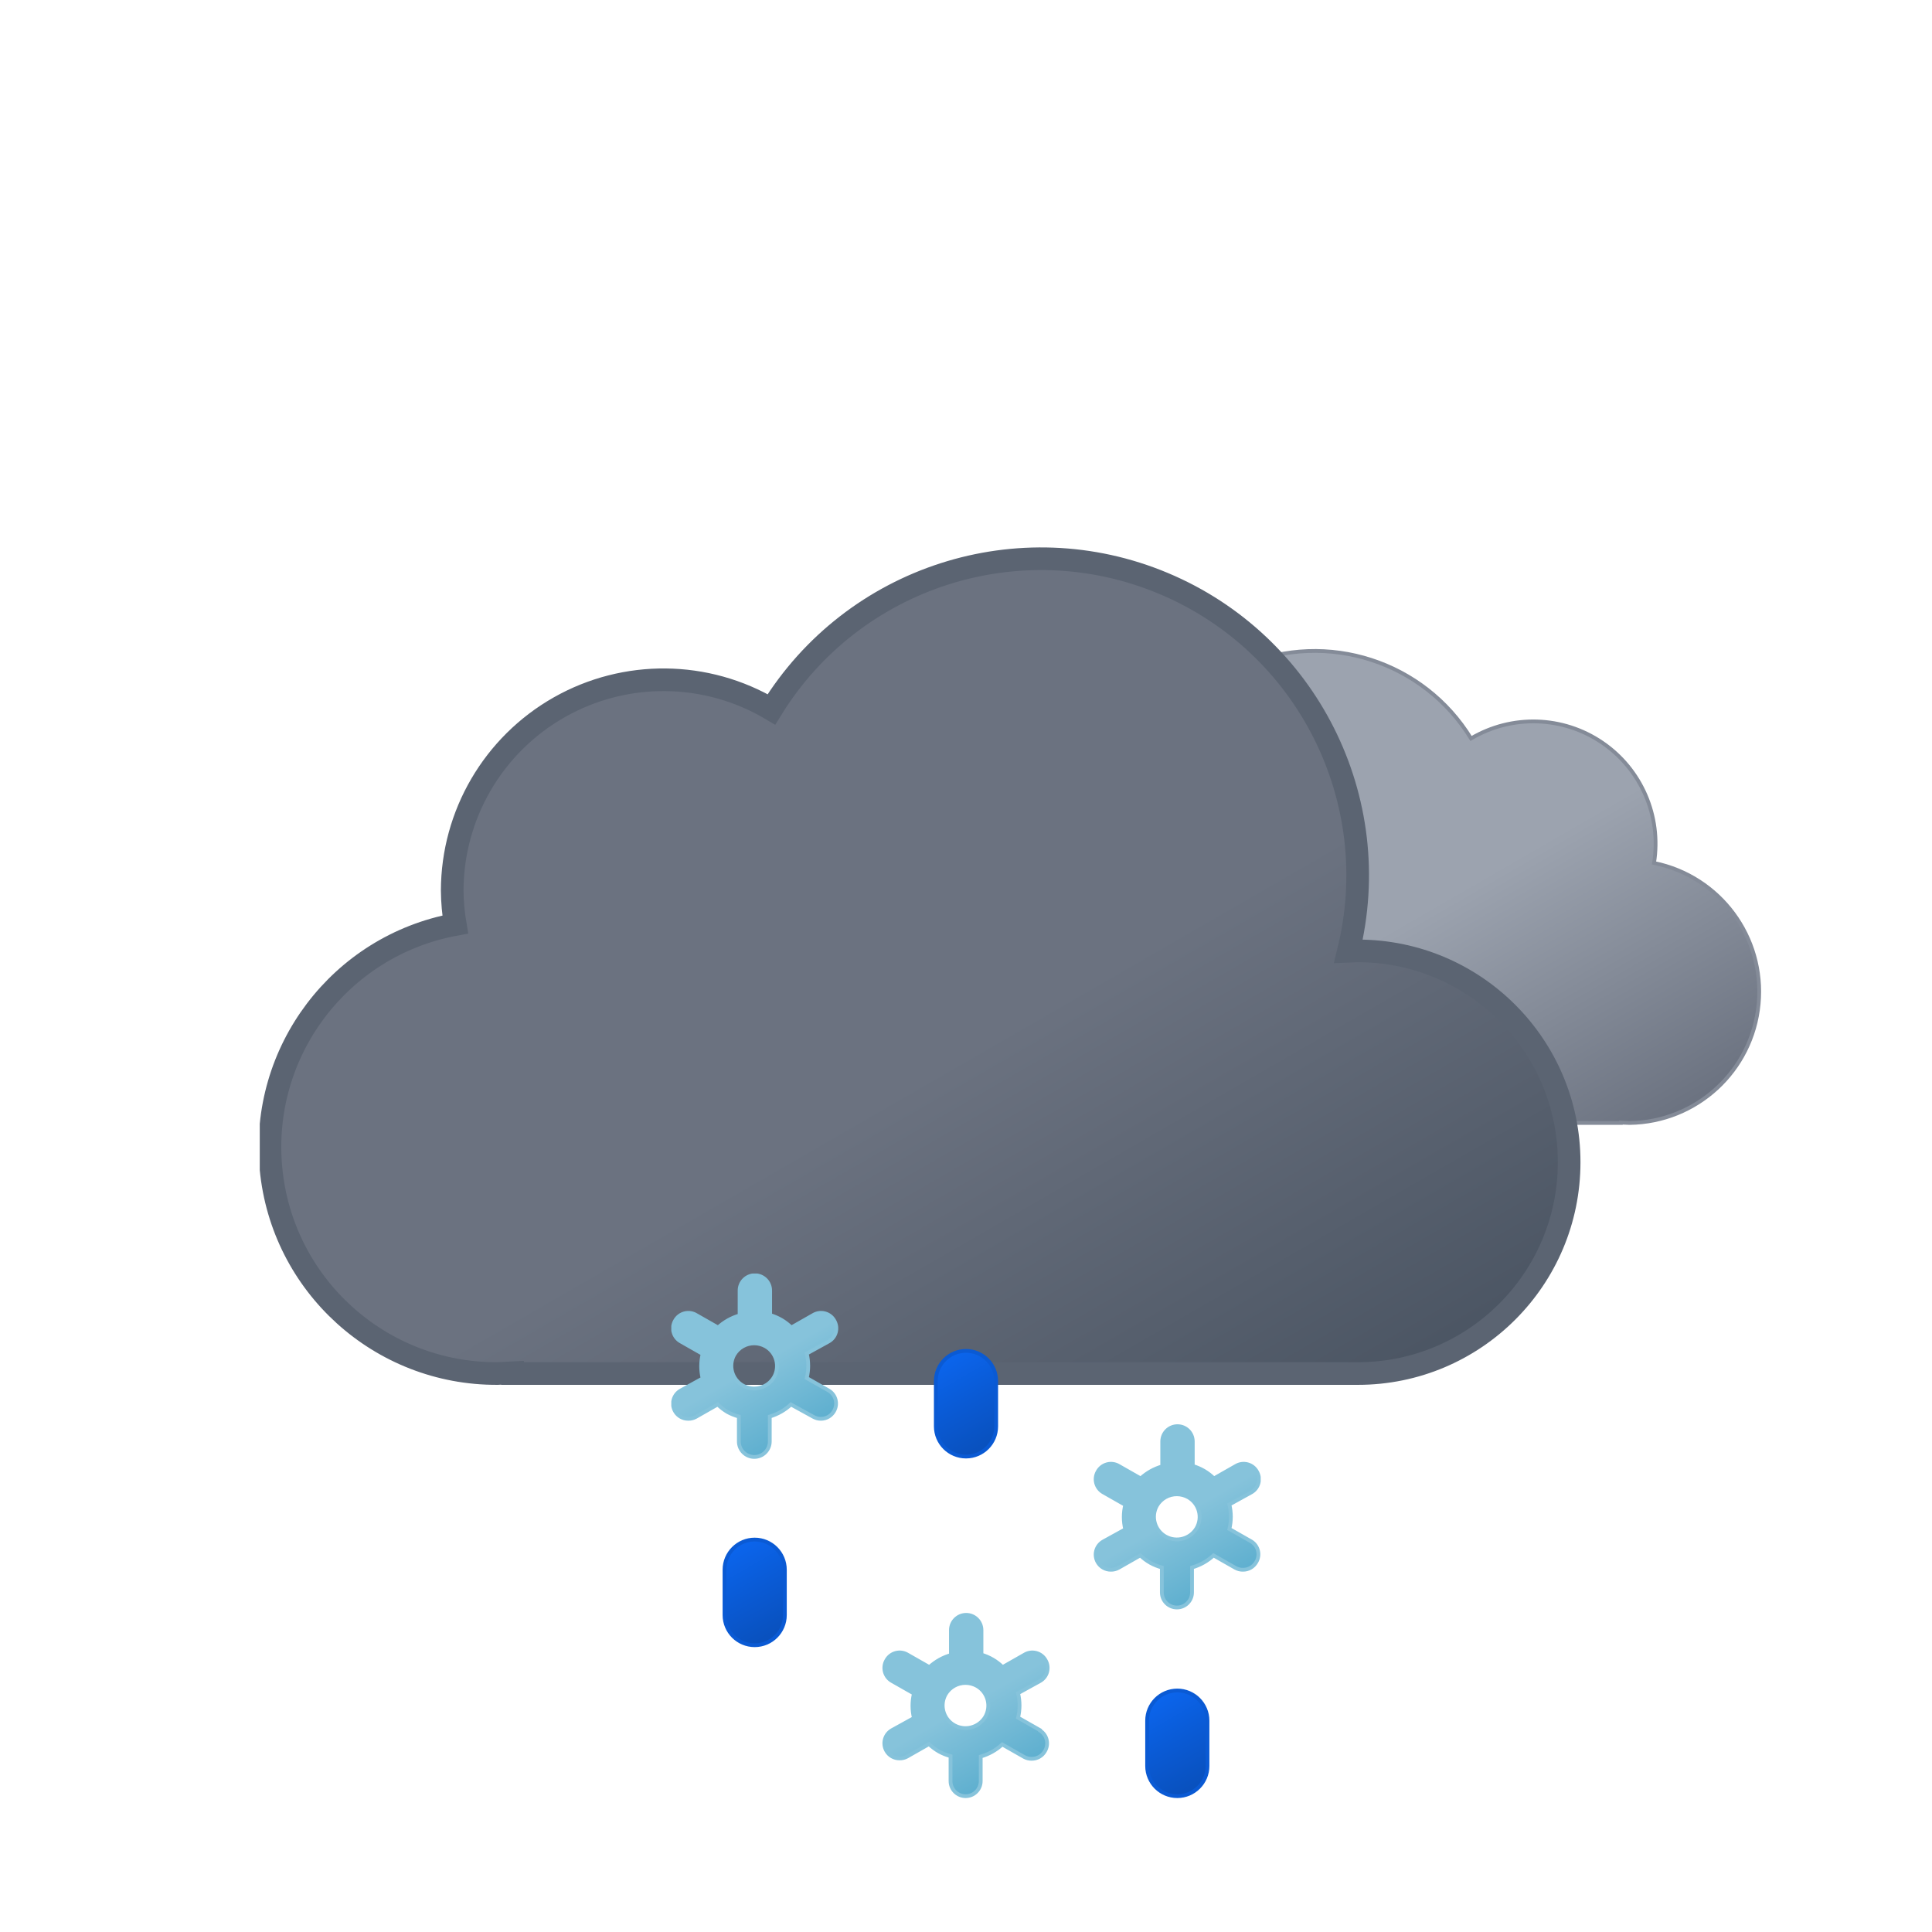
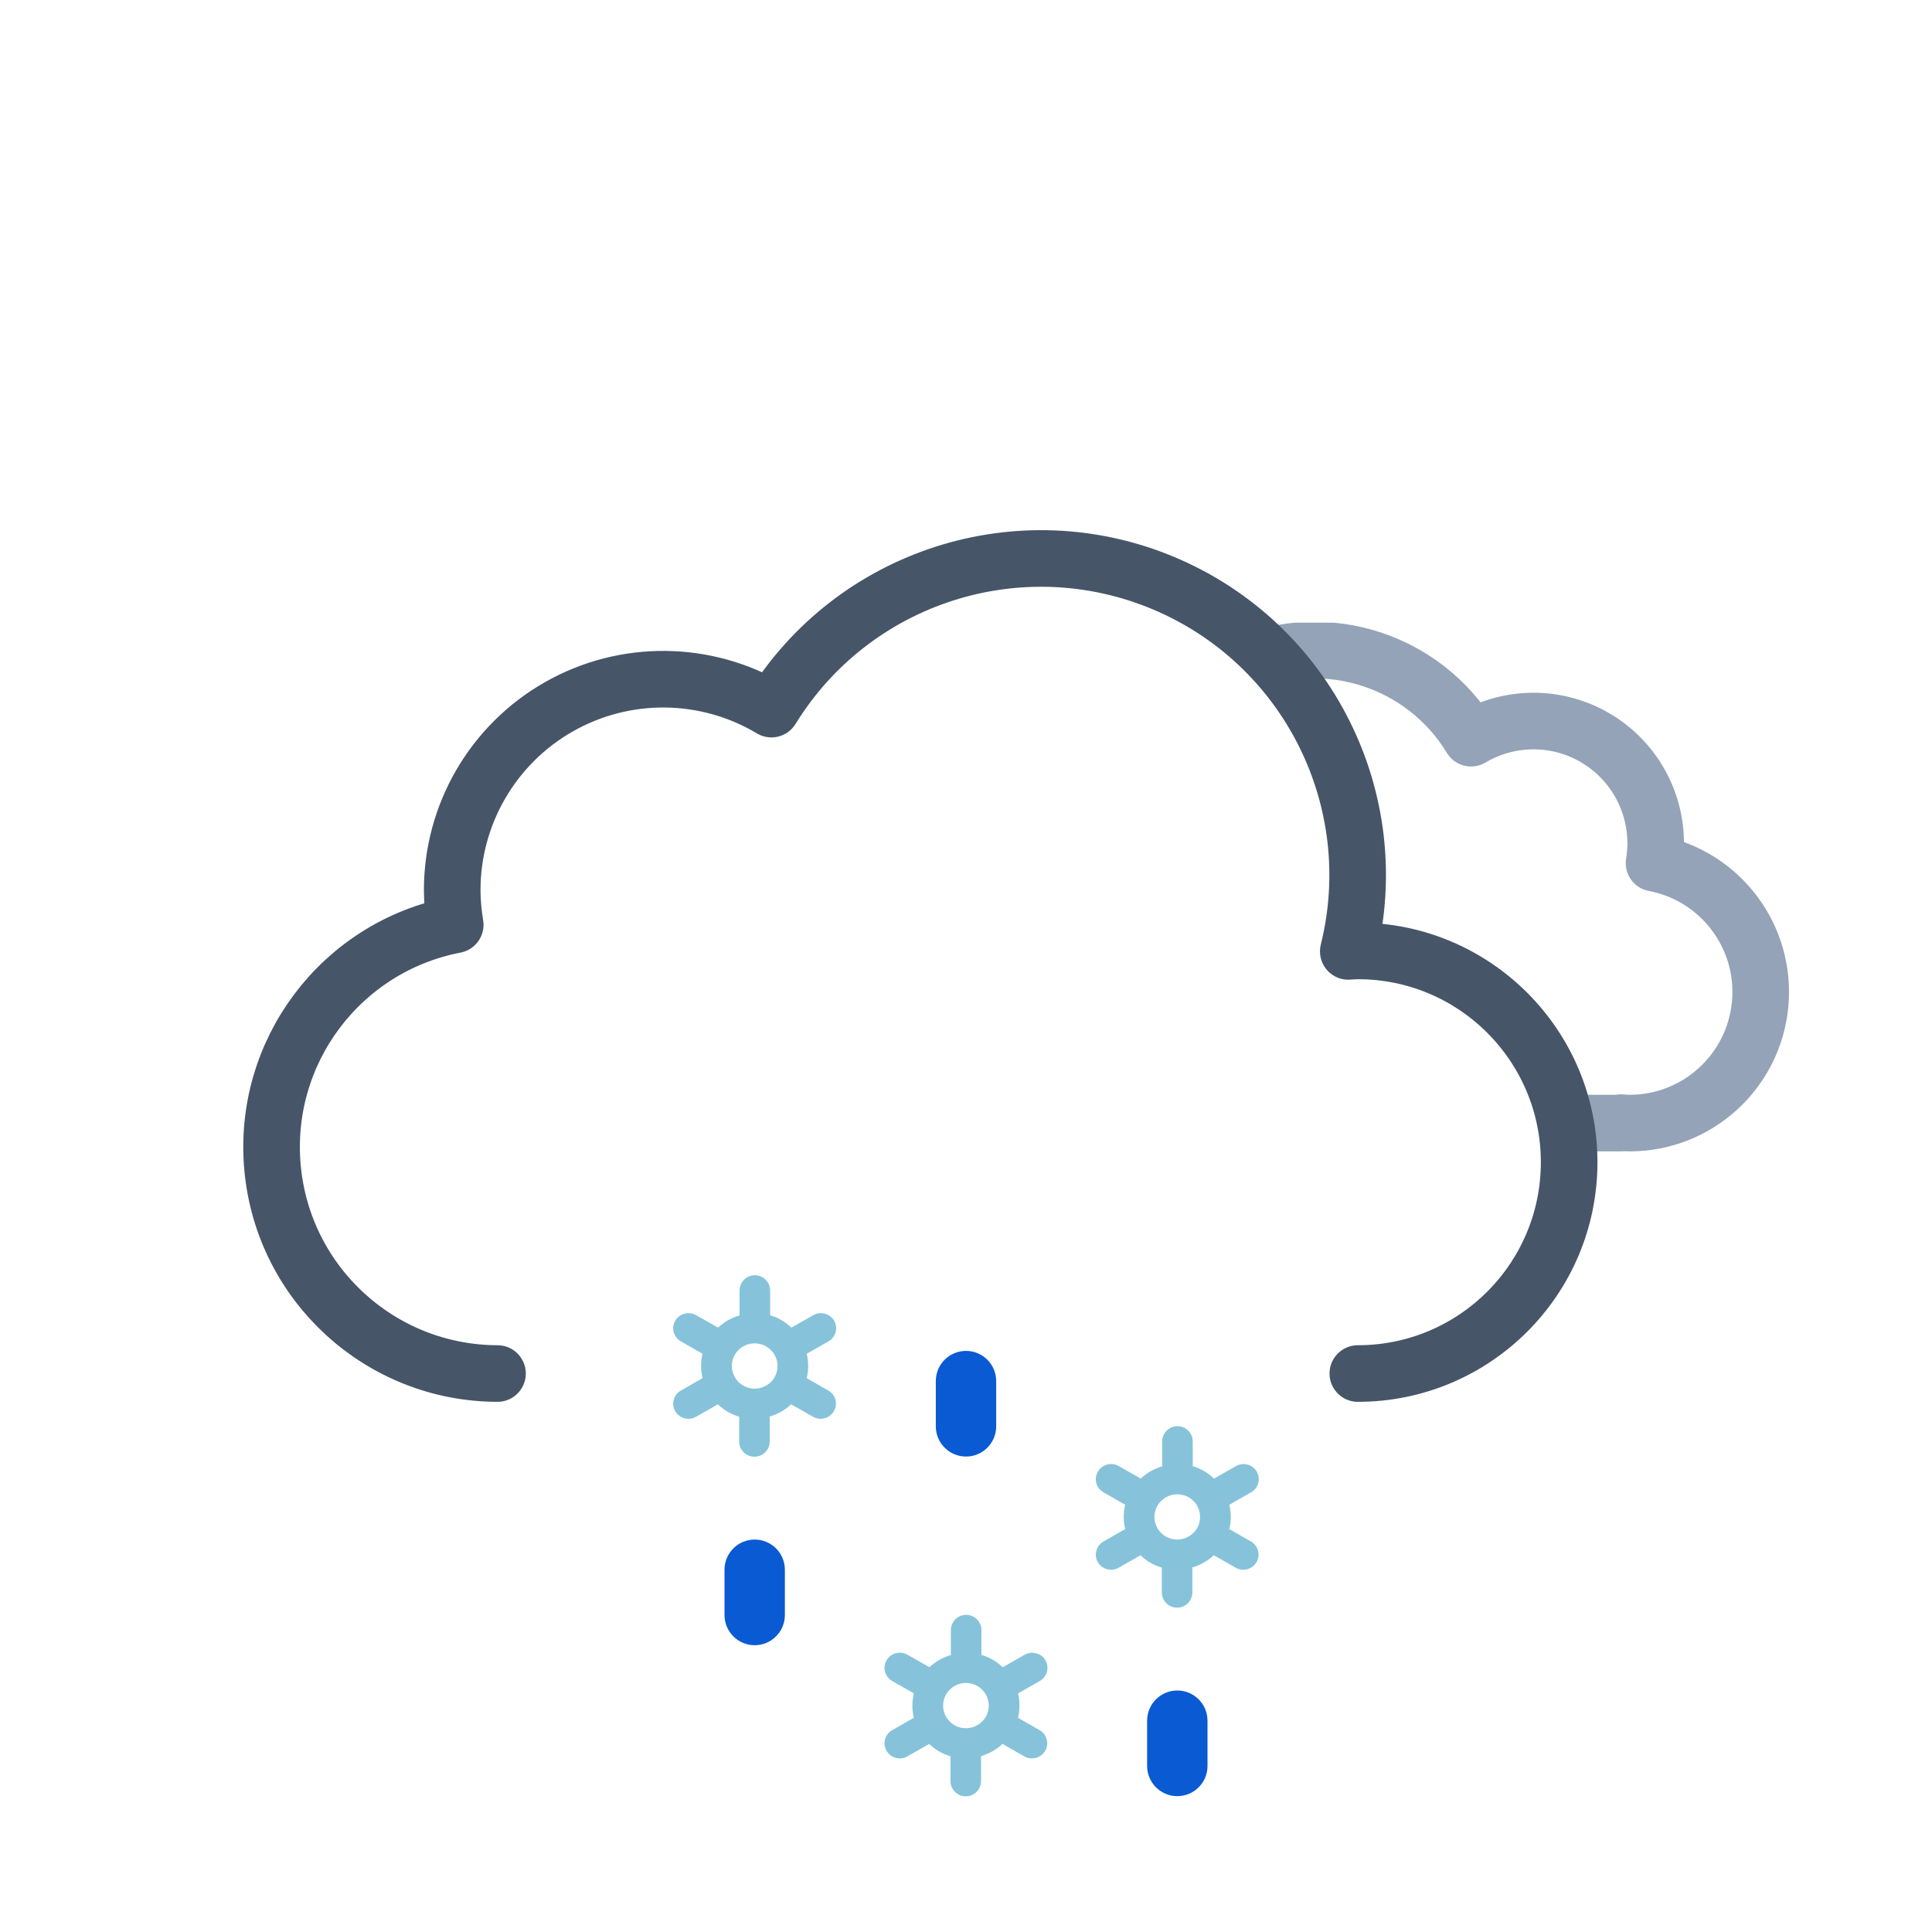
<svg xmlns="http://www.w3.org/2000/svg" xmlns:xlink="http://www.w3.org/1999/xlink" viewBox="0 0 512 512">
  <defs>
-     <linearGradient id="a" x1="52.7" x2="133.4" y1="9.6" y2="149.3" gradientUnits="userSpaceOnUse">
-       <stop offset="0" stop-color="#9ca3af" />
-       <stop offset=".5" stop-color="#9ca3af" />
-       <stop offset="1" stop-color="#6b7280" />
-     </linearGradient>
-     <linearGradient id="b" x1="99.5" x2="232.6" y1="30.7" y2="261.4" gradientUnits="userSpaceOnUse">
-       <stop offset="0" stop-color="#6b7280" />
-       <stop offset=".5" stop-color="#6b7280" />
-       <stop offset="1" stop-color="#4b5563" />
-     </linearGradient>
-     <linearGradient id="c" x1="1389.9" x2="1399.3" y1="-1078.1" y2="-1053.5" gradientTransform="rotate(-9 8016.182 8229.021)" gradientUnits="userSpaceOnUse">
-       <stop offset="0" stop-color="#0b65ed" />
-       <stop offset=".5" stop-color="#0a5ad4" />
-       <stop offset="1" stop-color="#0950bc" />
-     </linearGradient>
-     <linearGradient xlink:href="#c" id="d" x1="1453" x2="1462.5" y1="-1118.7" y2="-1094.1" />
-     <linearGradient xlink:href="#c" id="e" x1="1494.2" x2="1503.7" y1="-1021.1" y2="-996.4" />
-     <linearGradient id="f" x1="11.4" x2="32.8" y1="5.9" y2="43.1" gradientUnits="userSpaceOnUse">
-       <stop offset="0" stop-color="#86c3db" />
-       <stop offset=".5" stop-color="#86c3db" />
-       <stop offset="1" stop-color="#5eafcf" />
-     </linearGradient>
-     <linearGradient xlink:href="#f" id="g" x1="67.4" x2="88.8" y1="95.9" y2="133.1" />
-     <linearGradient xlink:href="#f" id="h" x1="123.4" x2="144.8" y1="45.9" y2="83.1" />
-     <symbol id="j" viewBox="0 0 200.3 126.1">
-       <path fill="url(#a)" stroke="#848b98" stroke-miterlimit="10" d="M.5 93.2a32.4 32.4 0 0032.4 32.4h129.8v-.1l2.3.1a34.8 34.8 0 006.5-68.9 32.4 32.4 0 00-48.5-33 48.6 48.6 0 00-88.6 37.1h-1.5A32.4 32.4 0 00.5 93.1Z" />
+     <clipPath id="a">
+       <path d="M351.5,308a56,56,0,0,0-56-56c-.85,0-1.68.09-2.53.13A83.7,83.7,0,0,0,211.5,148V0H447.66V308Z" fill="none" />
+     </clipPath>
+     <symbol id="c" viewBox="0 0 214.26 140.12">
+       <path d="M7.5,100.18a32.44,32.44,0,0,0,32.44,32.44H169.69v-.12c.77.05,1.53.12,2.31.12a34.75,34.75,0,0,0,6.49-68.89A32.38,32.38,0,0,0,130,30.62,48.58,48.58,0,0,0,41.4,67.81c-.49,0-1-.07-1.46-.07A32.44,32.44,0,0,0,7.5,100.18Z" fill="none" stroke="#94a3b8" stroke-linejoin="round" stroke-width="15" />
    </symbol>
-     <symbol id="k" viewBox="0 0 350 222">
-       <path fill="url(#b)" stroke="#5b6472" stroke-miterlimit="10" stroke-width="6" d="m291 107-2.5.1A83.9 83.9 0 00135.6 43 56 56 0 0051 91a56.6 56.6 0 00.8 9A60 60 0 0063 219l4-.2v.2h224a56 56 0 000-112Z" />
+     <symbol id="d" viewBox="0 0 359 231">
+       <path d="M295.5,223.5a56,56,0,0,0,0-112c-.85,0-1.68.09-2.53.13A83.9,83.9,0,0,0,140.1,47.42,55.91,55.91,0,0,0,55.5,95.5a56.56,56.56,0,0,0,.8,9.08A60,60,0,0,0,67.5,223.5" fill="none" stroke="#475569" stroke-linecap="round" stroke-linejoin="round" stroke-width="15" />
    </symbol>
-     <symbol id="i" viewBox="0 0 398 222">
-       <use xlink:href="#j" width="200.3" height="126.1" transform="translate(198 27)" />
-       <use xlink:href="#k" width="350" height="222" />
+     <symbol id="b" viewBox="0 0 447.66 371.5">
+       <g clip-path="url(#a)">
+         <use width="214.26" height="140.12" transform="translate(195.51 165.01)" xlink:href="#c" />
+       </g>
+       <use width="359" height="231" transform="translate(0 140.5)" xlink:href="#d" />
    </symbol>
-     <symbol id="m" viewBox="0 0 156.2 139">
-       <path fill="url(#f)" stroke="#86c3db" stroke-miterlimit="10" d="m41.7 31-5.8-3.3a13.7 13.7 0 000-6.5l5.8-3.2a4 4 0 001.5-5.5 4 4 0 00-5.6-1.5l-5.8 3.3a13.6 13.6 0 00-2.6-2 13.8 13.8 0 00-3-1.3V4.5a4 4 0 00-8.1 0v6.6a14.3 14.3 0 00-5.7 3.2L6.6 11A4 4 0 001 12.5 4 4 0 002.5 18l5.8 3.3a13.7 13.7 0 000 6.5L2.5 31A4 4 0 001 36.5a4 4 0 003.5 2 4 4 0 002-.5l5.8-3.3a13.6 13.6 0 002.6 2 13.8 13.8 0 003 1.2v6.6a4 4 0 008.2 0v-6.6a14.2 14.2 0 005.6-3.2l6 3.3a4 4 0 002 .5 4 4 0 003.4-2 4 4 0 00-1.4-5.5ZM19 29.7a6 6 0 01-2.3-8.2 6.1 6.1 0 015.3-3 6.2 6.2 0 013 .8 6 6 0 012.2 8.2 6.1 6.1 0 01-8.2 2.2Z" />
-       <path fill="url(#g)" stroke="#86c3db" stroke-miterlimit="10" d="m97.7 121-5.8-3.3a13.7 13.7 0 000-6.5l5.8-3.2a4 4 0 001.5-5.5 4 4 0 00-5.6-1.5l-5.8 3.3a13.6 13.6 0 00-2.6-2 13.8 13.8 0 00-3-1.3v-6.5a4 4 0 00-8.1 0v6.6a14.3 14.3 0 00-5.7 3.2l-5.8-3.3a4 4 0 00-5.6 1.5 4 4 0 001.5 5.5l5.8 3.3a13.7 13.7 0 000 6.5l-5.8 3.2a4 4 0 00-1.5 5.5 4 4 0 003.5 2 4 4 0 002-.5l5.8-3.3a13.6 13.6 0 002.7 2 13.8 13.8 0 003 1.2v6.6a4 4 0 008 0V128a14.2 14.2 0 005.7-3.2l5.8 3.3a4 4 0 002 .5 4 4 0 003.5-2 4 4 0 00-1.3-5.5ZM75 119.7a6 6 0 01-2.3-8.2 6.1 6.1 0 015.3-3 6.2 6.2 0 013 .8 6 6 0 012.2 8.2 6.1 6.1 0 01-8.2 2.2Z" />
-       <path fill="url(#h)" stroke="#86c3db" stroke-miterlimit="10" d="m153.7 71-5.8-3.3a13.7 13.7 0 000-6.5l5.8-3.2a4 4 0 001.5-5.5 4 4 0 00-5.6-1.5l-5.8 3.3a13.6 13.6 0 00-2.6-2 13.8 13.8 0 00-3-1.3v-6.5a4 4 0 00-8.1 0v6.6a14.3 14.3 0 00-5.7 3.2l-5.8-3.3a4 4 0 00-5.6 1.5 4 4 0 001.5 5.5l5.8 3.3a13.7 13.7 0 000 6.5l-5.8 3.2a4 4 0 00-1.5 5.5 4 4 0 003.5 2 4 4 0 002-.5l5.8-3.3a13.6 13.6 0 002.7 2 13.8 13.8 0 003 1.2v6.6a4 4 0 008 0v-6.6a14.2 14.2 0 005.7-3.2l5.8 3.3a4 4 0 002 .5 4 4 0 003.5-2 4 4 0 00-1.3-5.5ZM131 69.7a6 6 0 01-2.3-8.2 6.1 6.1 0 015.3-3 6.2 6.2 0 013 .8 6 6 0 012.2 8.2 6.1 6.1 0 01-8.2 2.2Z" />
+     <symbol id="f" viewBox="0 0 155.2 138">
+       <path d="M41.17,30.54l-5.78-3.3a13.74,13.74,0,0,0,0-6.47l5.79-3.31A4,4,0,0,0,42.66,12a4.08,4.08,0,0,0-5.54-1.46l-5.79,3.3a13.61,13.61,0,0,0-2.64-2,13.84,13.84,0,0,0-3-1.28V4a4.05,4.05,0,0,0-8.1,0v6.6a14.25,14.25,0,0,0-5.69,3.23L6.08,10.54A4.08,4.08,0,0,0,.54,12,4,4,0,0,0,2,17.46l5.78,3.3a13.74,13.74,0,0,0,0,6.47L2,30.54A4,4,0,0,0,.54,36a4.08,4.08,0,0,0,3.52,2,4,4,0,0,0,2-.54l5.79-3.3a13.61,13.61,0,0,0,2.64,2,13.8,13.8,0,0,0,3,1.27V44a4.05,4.05,0,0,0,8.1,0V37.39a14.22,14.22,0,0,0,5.68-3.23l5.79,3.3a4,4,0,0,0,2,.54,4.08,4.08,0,0,0,3.52-2A4,4,0,0,0,41.17,30.54ZM18.56,29.2A6,6,0,0,1,16.34,21a6.1,6.1,0,0,1,5.27-3,6.16,6.16,0,0,1,3,.8A6,6,0,0,1,26.86,27,6.12,6.12,0,0,1,18.56,29.2Z" fill="#86c3db" />
+       <path d="M97.17,120.54l-5.78-3.3a13.74,13.74,0,0,0,0-6.47l5.79-3.31A4,4,0,0,0,98.66,102a4.08,4.08,0,0,0-5.54-1.46l-5.79,3.3a13.61,13.61,0,0,0-2.64-2,13.84,13.84,0,0,0-3-1.28V94a4.05,4.05,0,0,0-8.1,0v6.6a14.25,14.25,0,0,0-5.69,3.23l-5.78-3.29A4.08,4.08,0,0,0,56.54,102,4,4,0,0,0,58,107.46l5.78,3.3a13.74,13.74,0,0,0,0,6.47L58,120.54A4,4,0,0,0,56.54,126a4.08,4.08,0,0,0,3.52,2,4,4,0,0,0,2-.54l5.79-3.3a13.61,13.61,0,0,0,2.64,2,13.8,13.8,0,0,0,3,1.27V134a4.05,4.05,0,0,0,8.1,0v-6.61a14.22,14.22,0,0,0,5.68-3.23l5.79,3.3a4,4,0,0,0,2,.54,4.08,4.08,0,0,0,3.52-2A4,4,0,0,0,97.17,120.54ZM74.56,119.2a6,6,0,0,1-2.22-8.2,6.1,6.1,0,0,1,5.27-3,6.16,6.16,0,0,1,3,.8,6,6,0,0,1,2.22,8.2A6.12,6.12,0,0,1,74.56,119.2Z" fill="#86c3db" />
+       <path d="M153.17,70.54l-5.78-3.3a13.74,13.74,0,0,0,0-6.47l5.79-3.31A4,4,0,0,0,154.66,52a4.08,4.08,0,0,0-5.54-1.46l-5.79,3.3a13.61,13.61,0,0,0-2.64-2,13.84,13.84,0,0,0-3-1.28V44a4.05,4.05,0,0,0-8.1,0v6.6a14.25,14.25,0,0,0-5.69,3.23l-5.78-3.29A4.08,4.08,0,0,0,112.54,52,4,4,0,0,0,114,57.46l5.78,3.3a13.74,13.74,0,0,0,0,6.47L114,70.54A4,4,0,0,0,112.54,76a4.08,4.08,0,0,0,3.52,2,4,4,0,0,0,2-.54l5.79-3.3a13.61,13.61,0,0,0,2.64,2,13.8,13.8,0,0,0,3,1.27V84a4.05,4.05,0,0,0,8.1,0V77.39a14.22,14.22,0,0,0,5.68-3.23l5.79,3.3a4,4,0,0,0,2,.54,4.08,4.08,0,0,0,3.52-2A4,4,0,0,0,153.17,70.54ZM130.56,69.2a6,6,0,0,1-2.22-8.2,6.1,6.1,0,0,1,5.27-3,6.16,6.16,0,0,1,3,.8,6,6,0,0,1,2.22,8.2A6.12,6.12,0,0,1,130.56,69.2Z" fill="#86c3db" />
    </symbol>
-     <symbol id="l" viewBox="0 0 156.2 139">
-       <use xlink:href="#m" width="156.2" height="139" />
-       <path fill="url(#c)" stroke="#0a5ad4" stroke-miterlimit="10" d="M22.1 98.5a8 8 0 01-8-8v-12a8 8 0 0116 0v12a8 8 0 01-8 8Z" />
-       <path fill="url(#d)" stroke="#0a5ad4" stroke-miterlimit="10" d="M78.1 48.5a8 8 0 01-8-8v-12a8 8 0 0116 0v12a8 8 0 01-8 8Z" />
-       <path fill="url(#e)" stroke="#0a5ad4" stroke-miterlimit="10" d="M134.1 138.5a8 8 0 01-8-8v-12a8 8 0 0116 0v12a8 8 0 01-8 8Z" />
+     <symbol id="e" viewBox="0 0 155.2 138">
+       <use width="155.2" height="138" xlink:href="#f" />
+       <path d="M21.6,98a8,8,0,0,1-8-8V78a8,8,0,0,1,16,0V90A8,8,0,0,1,21.6,98Z" fill="#0a5ad4" />
+       <path d="M77.6,48a8,8,0,0,1-8-8V28a8,8,0,0,1,16,0V40A8,8,0,0,1,77.6,48Z" fill="#0a5ad4" />
+       <path d="M133.6,138a8,8,0,0,1-8-8V118a8,8,0,0,1,16,0v12A8,8,0,0,1,133.6,138Z" fill="#0a5ad4" />
    </symbol>
  </defs>
-   <use xlink:href="#i" width="398" height="222" transform="translate(68.84 145)" />
-   <use xlink:href="#l" width="156.2" height="139" transform="translate(177.9 337.5)" />
+   <use width="447.66" height="371.5" transform="translate(64.34)" xlink:href="#b" />
+   <use width="155.2" height="138" transform="translate(178.4 338)" xlink:href="#e" />
</svg>
